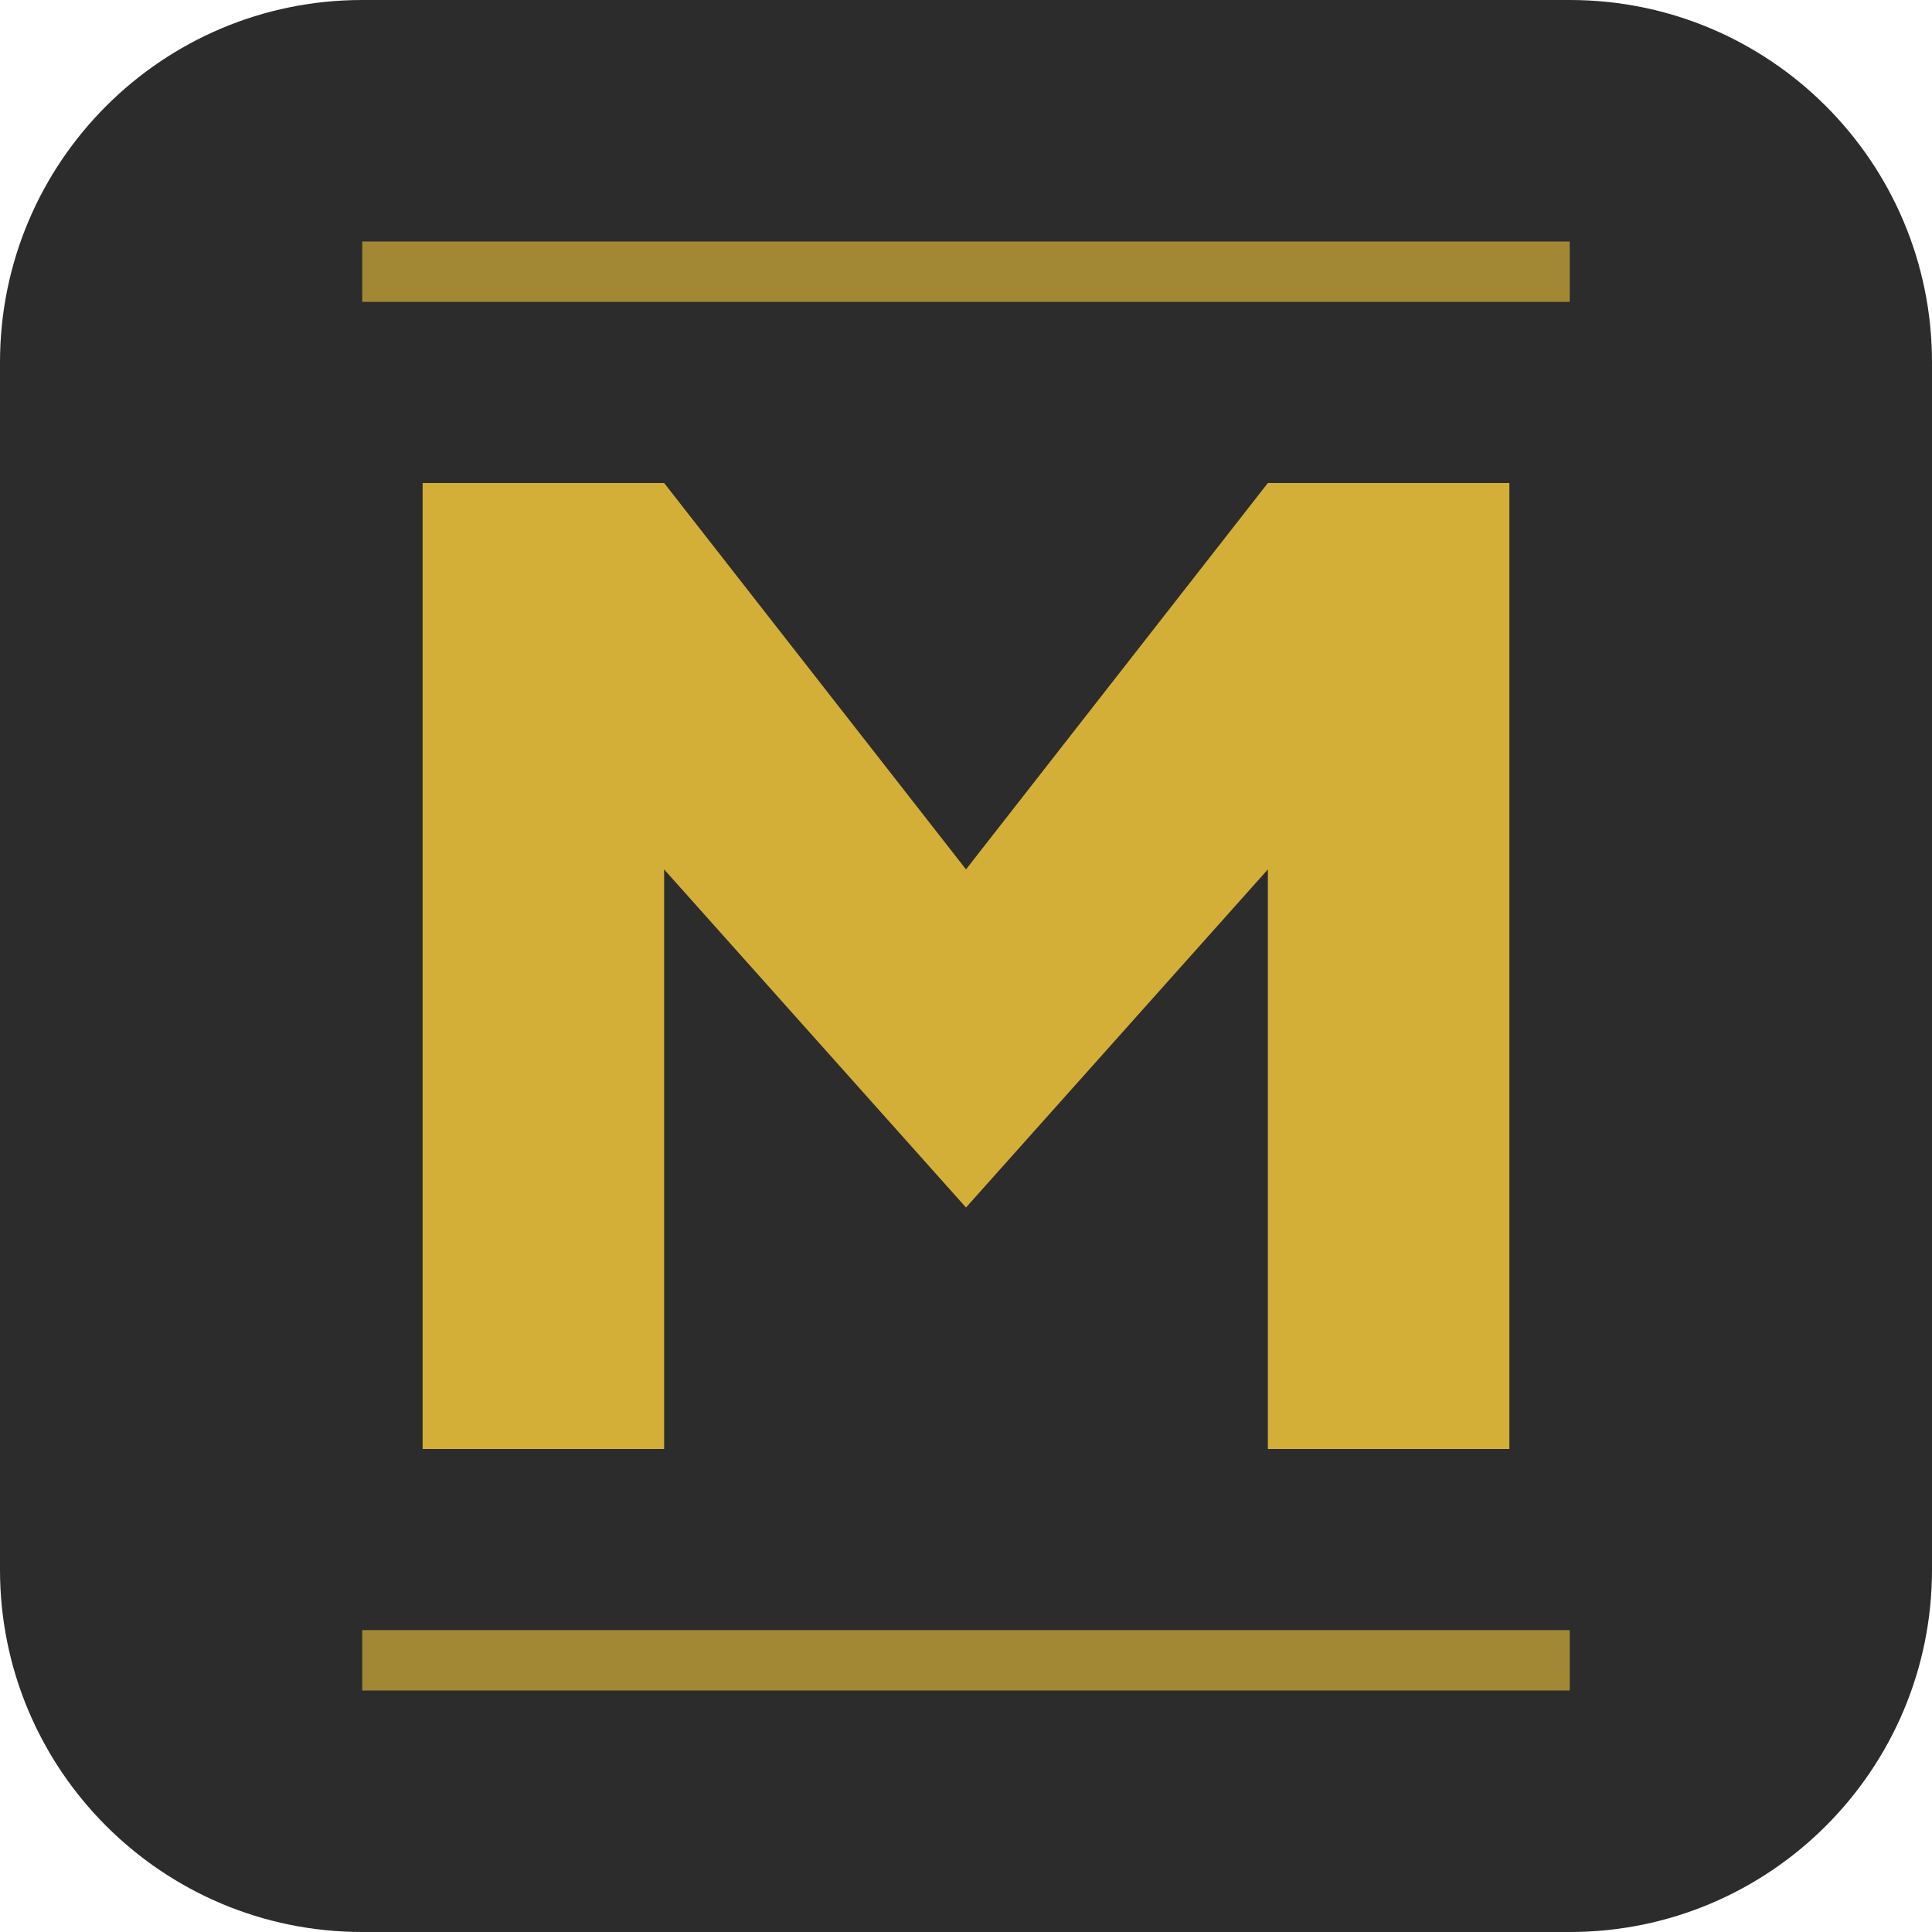
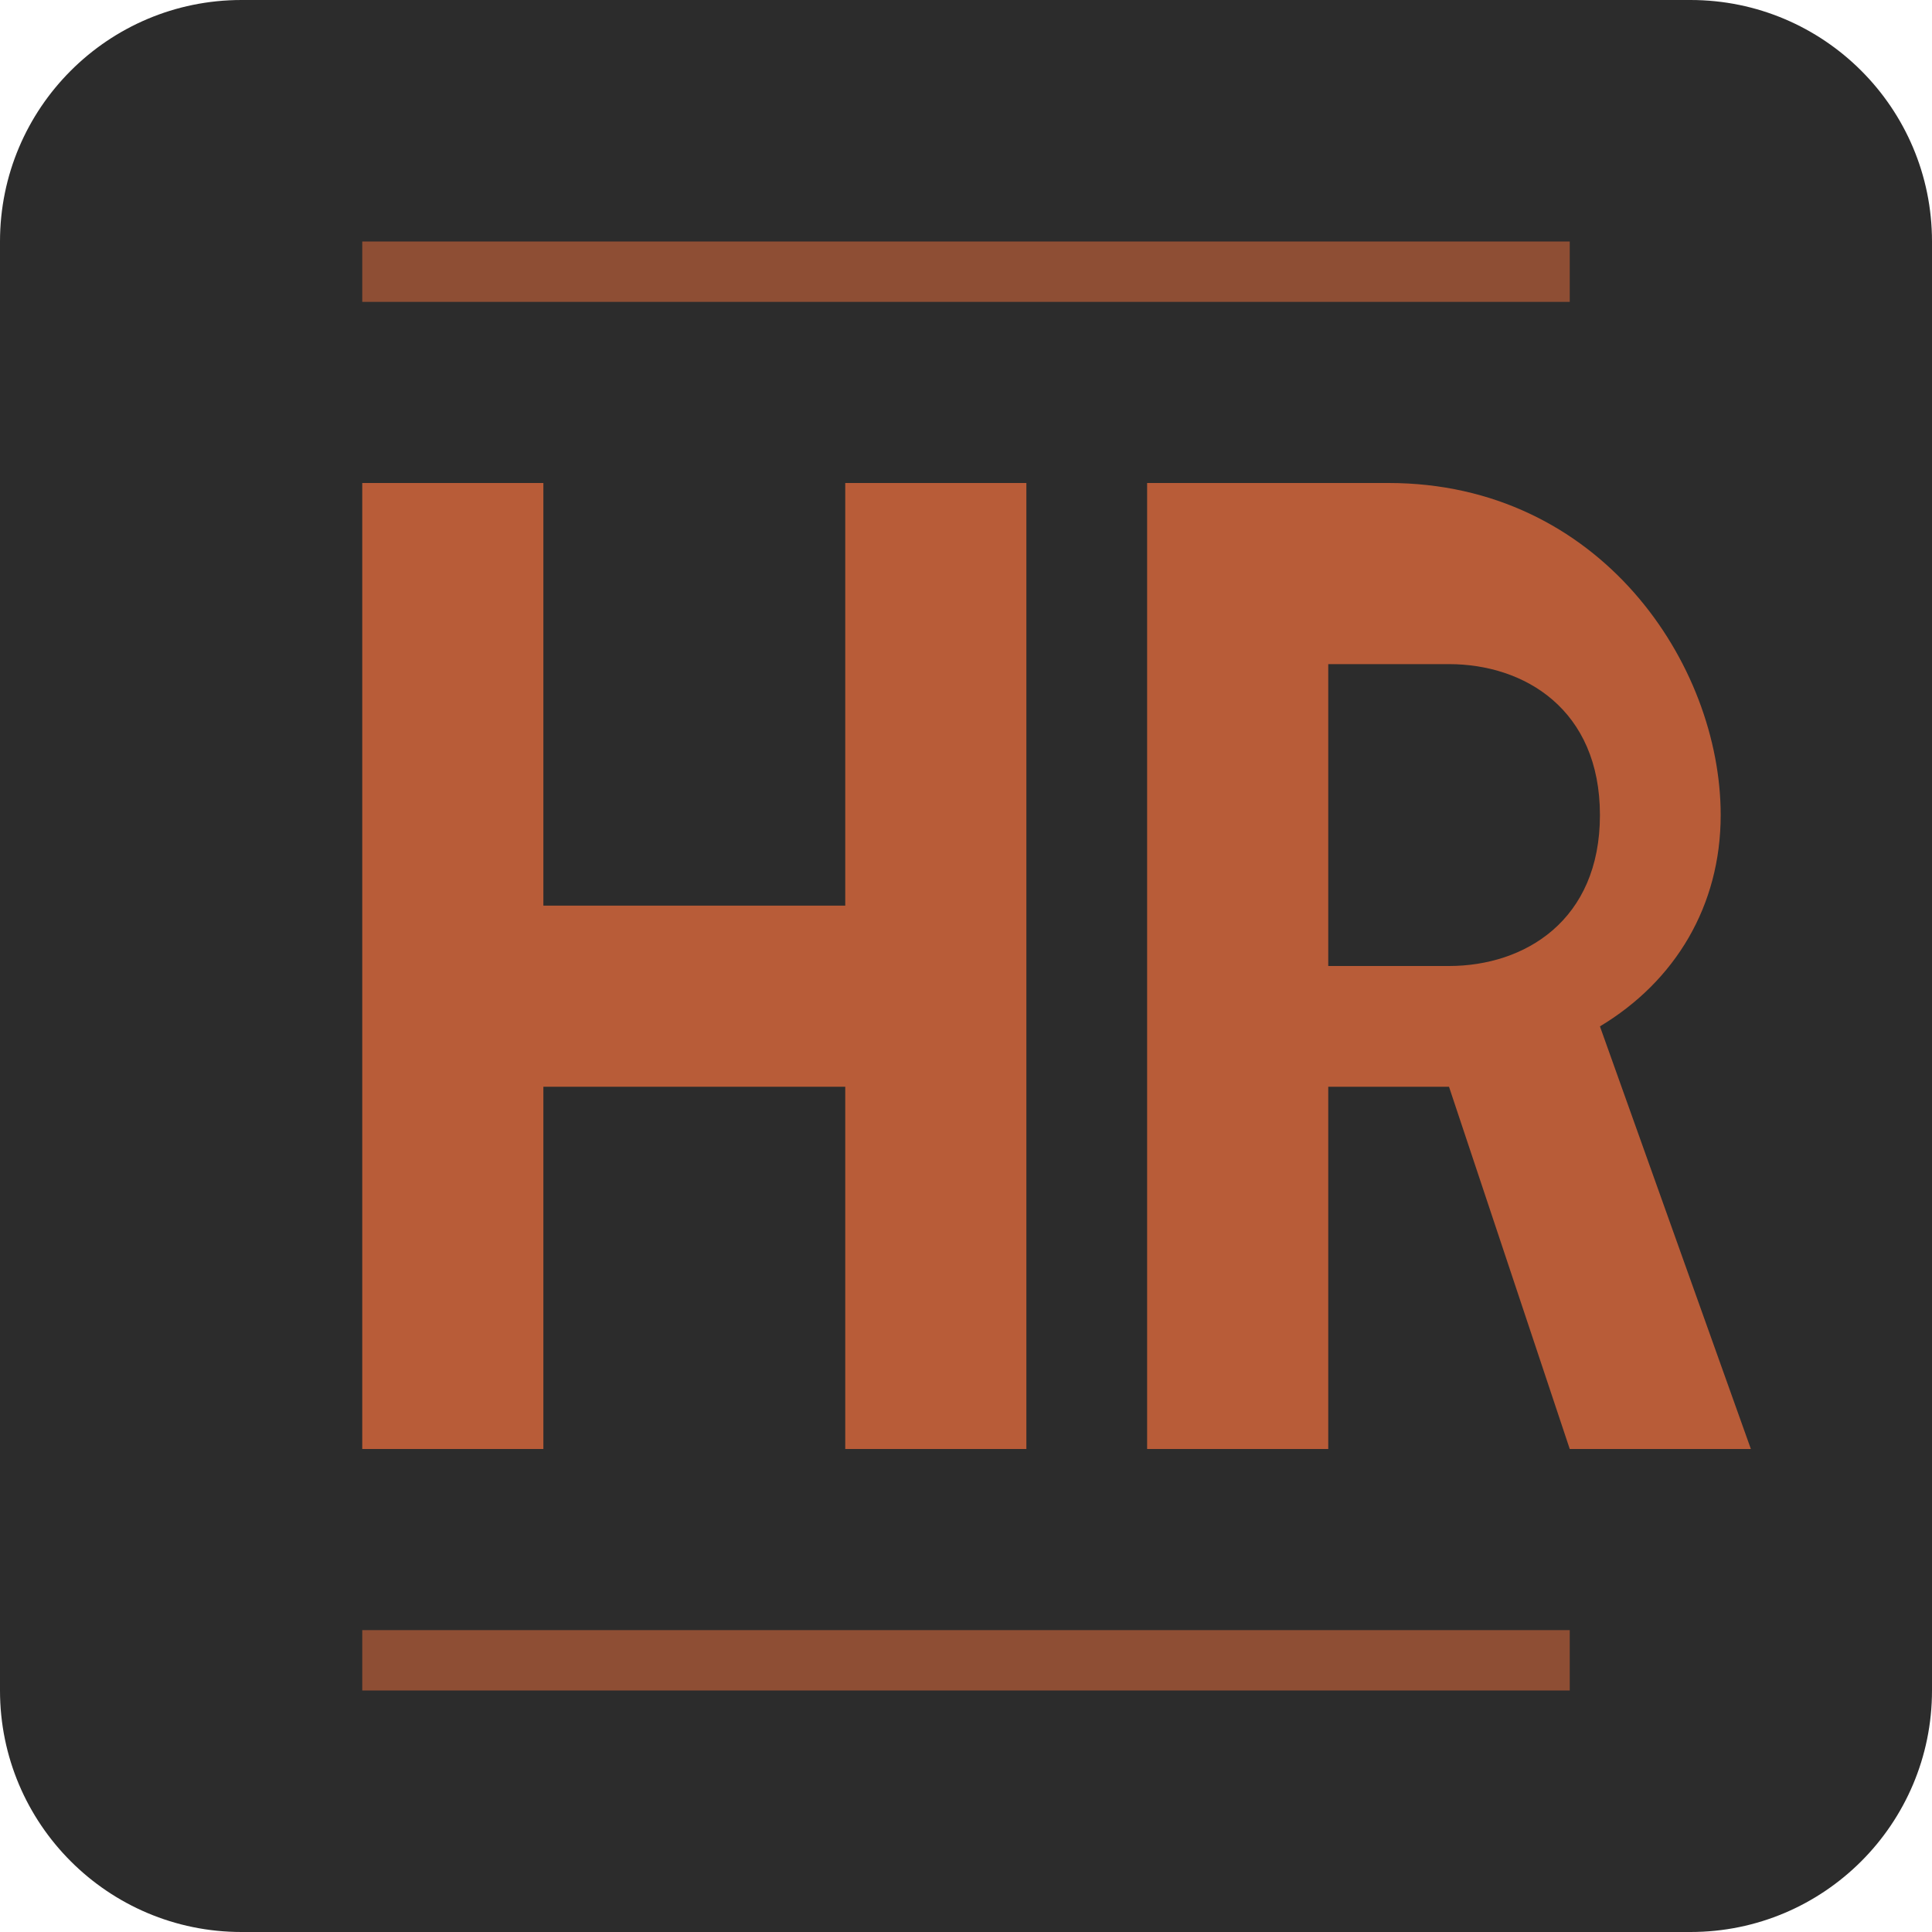
- <svg xmlns="http://www.w3.org/2000/svg" width="64" height="64" viewBox="0 0 64 64">
-   <rect width="64" height="64" rx="12" fill="#2C2C2C" />
-   <path d="M14 16v32h8V28.8L32 40l10-11.2V48h8V16h-8L32 28.8 22 16h-8z" fill="#D4AF37" />
-   <rect x="12" y="54" width="40" height="2" fill="#D4AF37" opacity="0.7" />
-   <rect x="12" y="8" width="40" height="2" fill="#D4AF37" opacity="0.7" />
+ <svg xmlns="http://www.w3.org/2000/svg" viewBox="0 0 64 64" width="64" height="64">
+   <rect width="64" height="64" fill="#2C2C2C" rx="8" />
+   <path d="M12 16v32h6V36h10v12h6V16h-6v14H18V16h-6z" fill="#B85C38" />
+   <path d="M38 16v32h6V36h4l4 12h6l-5-14c2.5-1.5 4-4 4-7 0-5-4-11-11-11H38zm6 6h4c2.5 0 5 1.5 5 5s-2.5 5-5 5h-4V22z" fill="#B85C38" />
+   <rect x="12" y="54" width="40" height="2" fill="#B85C38" opacity="0.7" />
+   <rect x="12" y="8" width="40" height="2" fill="#B85C38" opacity="0.7" />
</svg>
